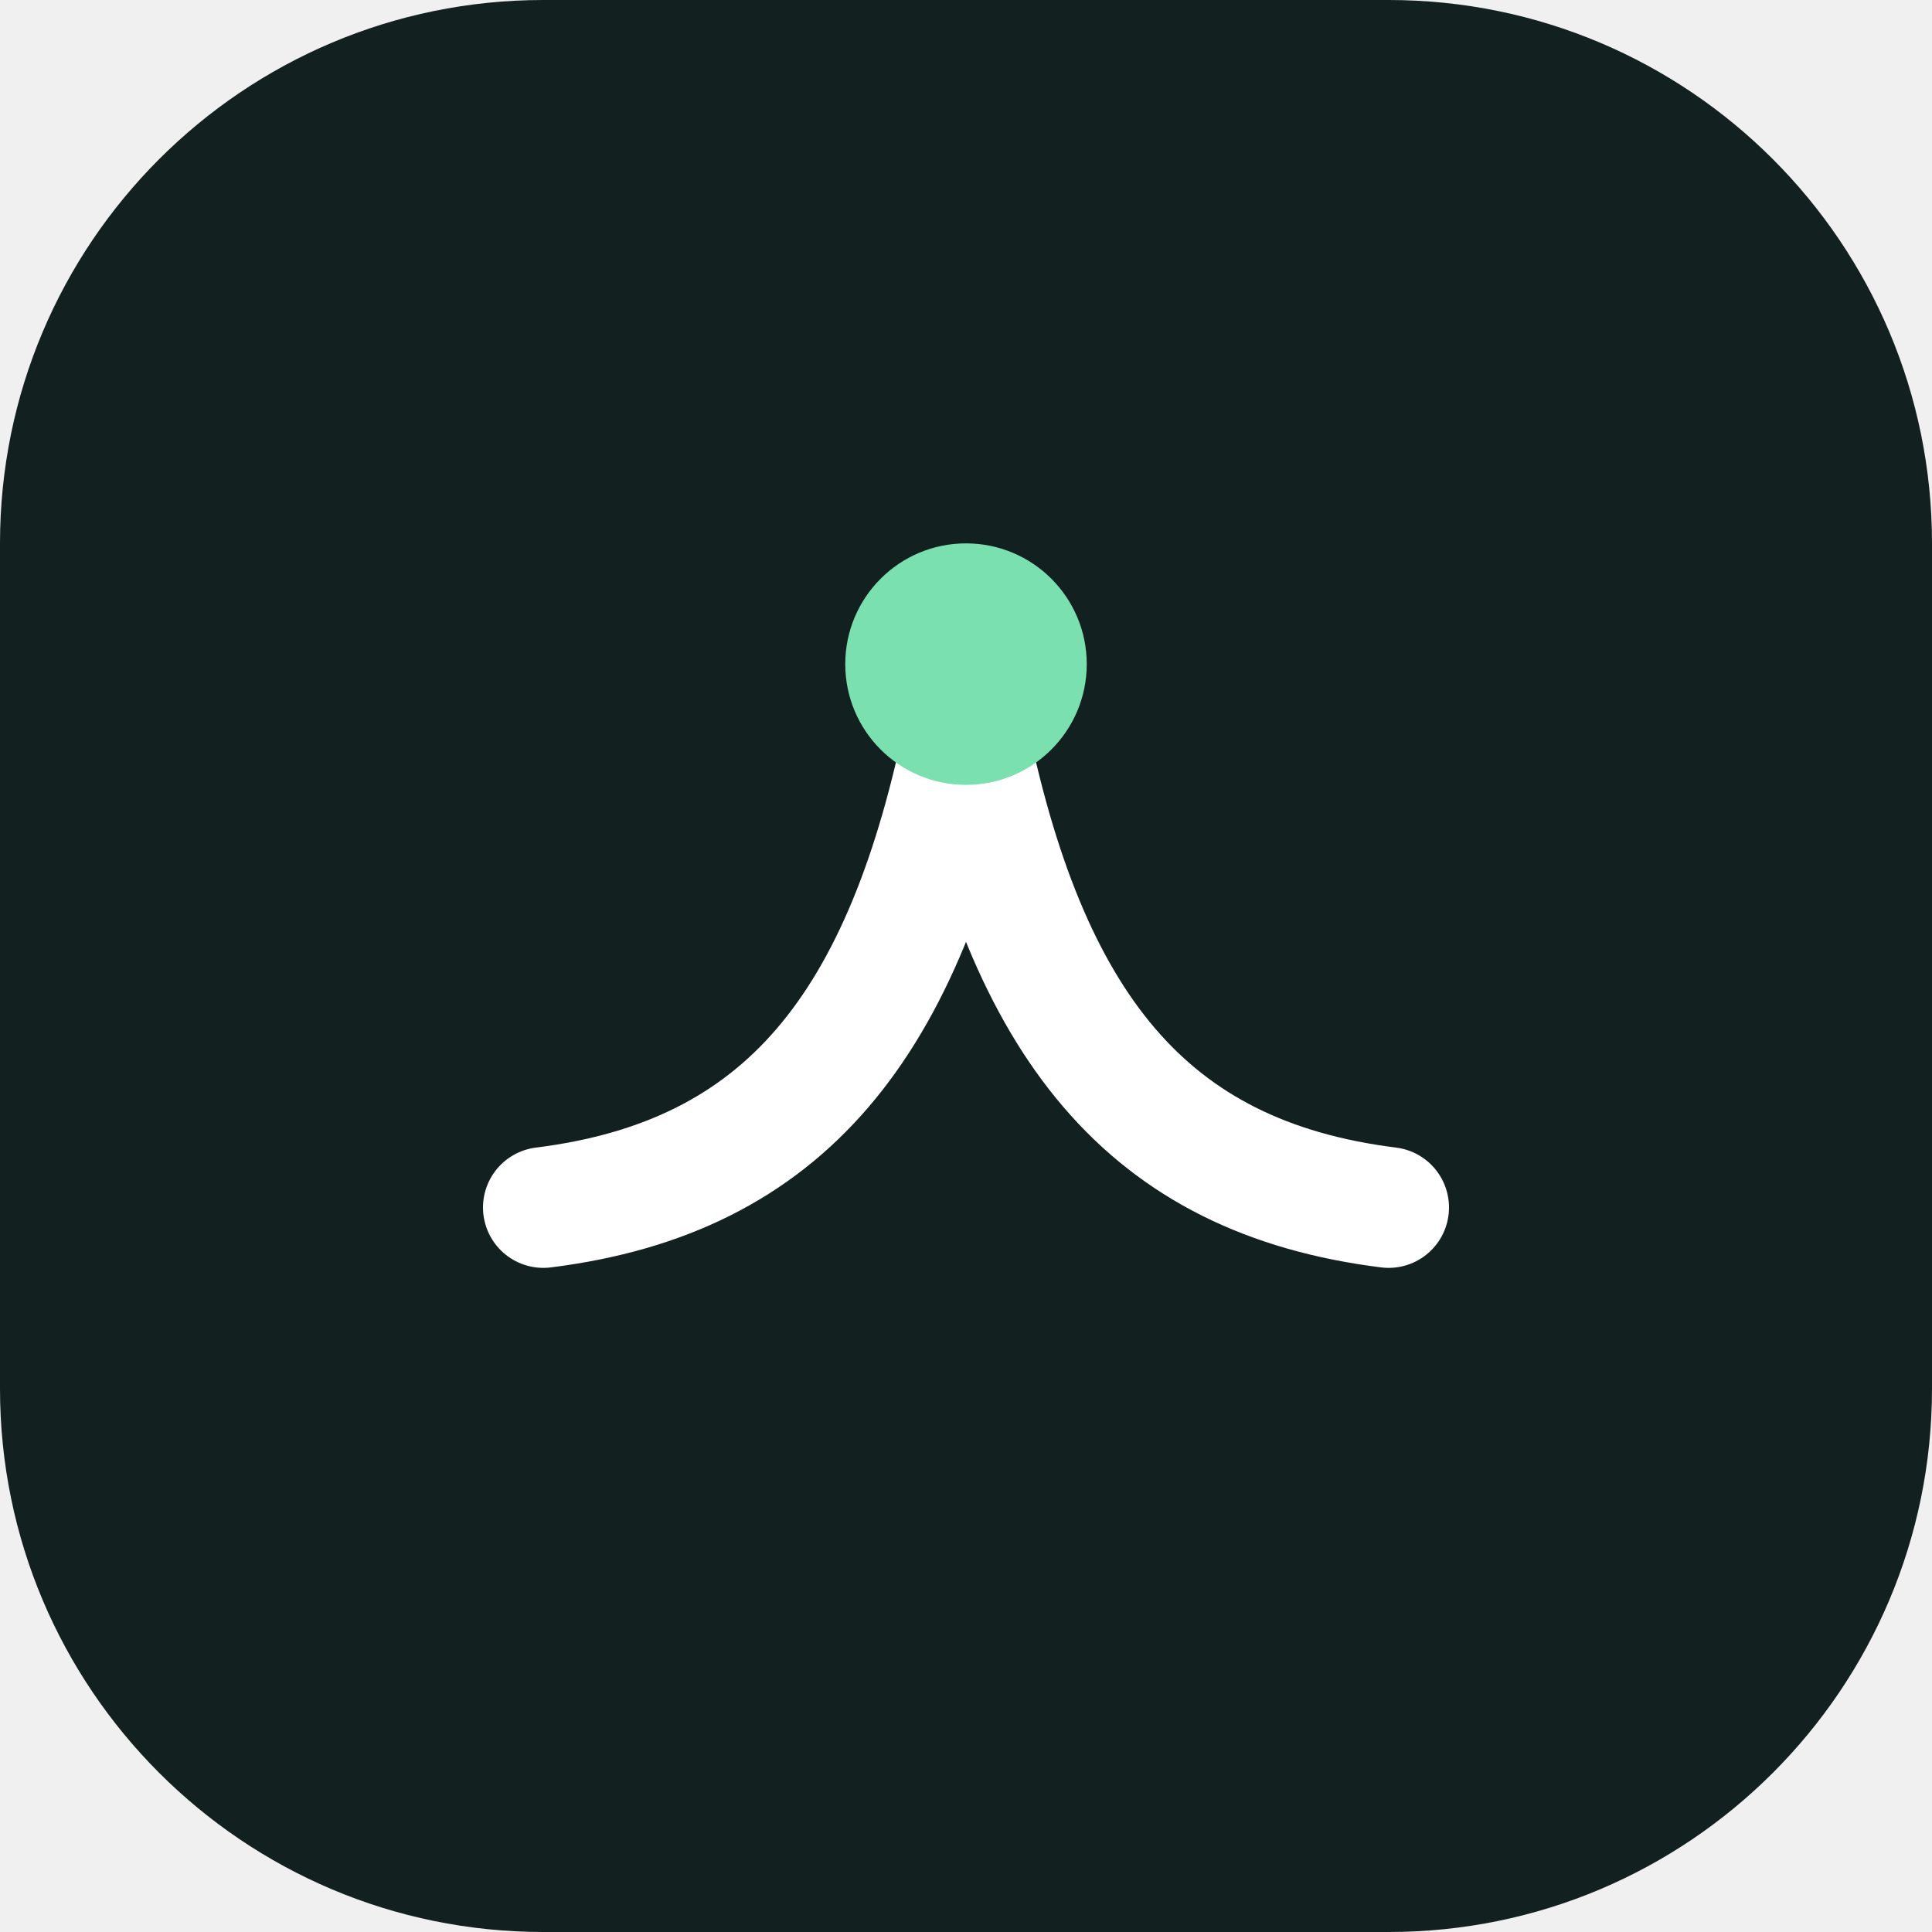
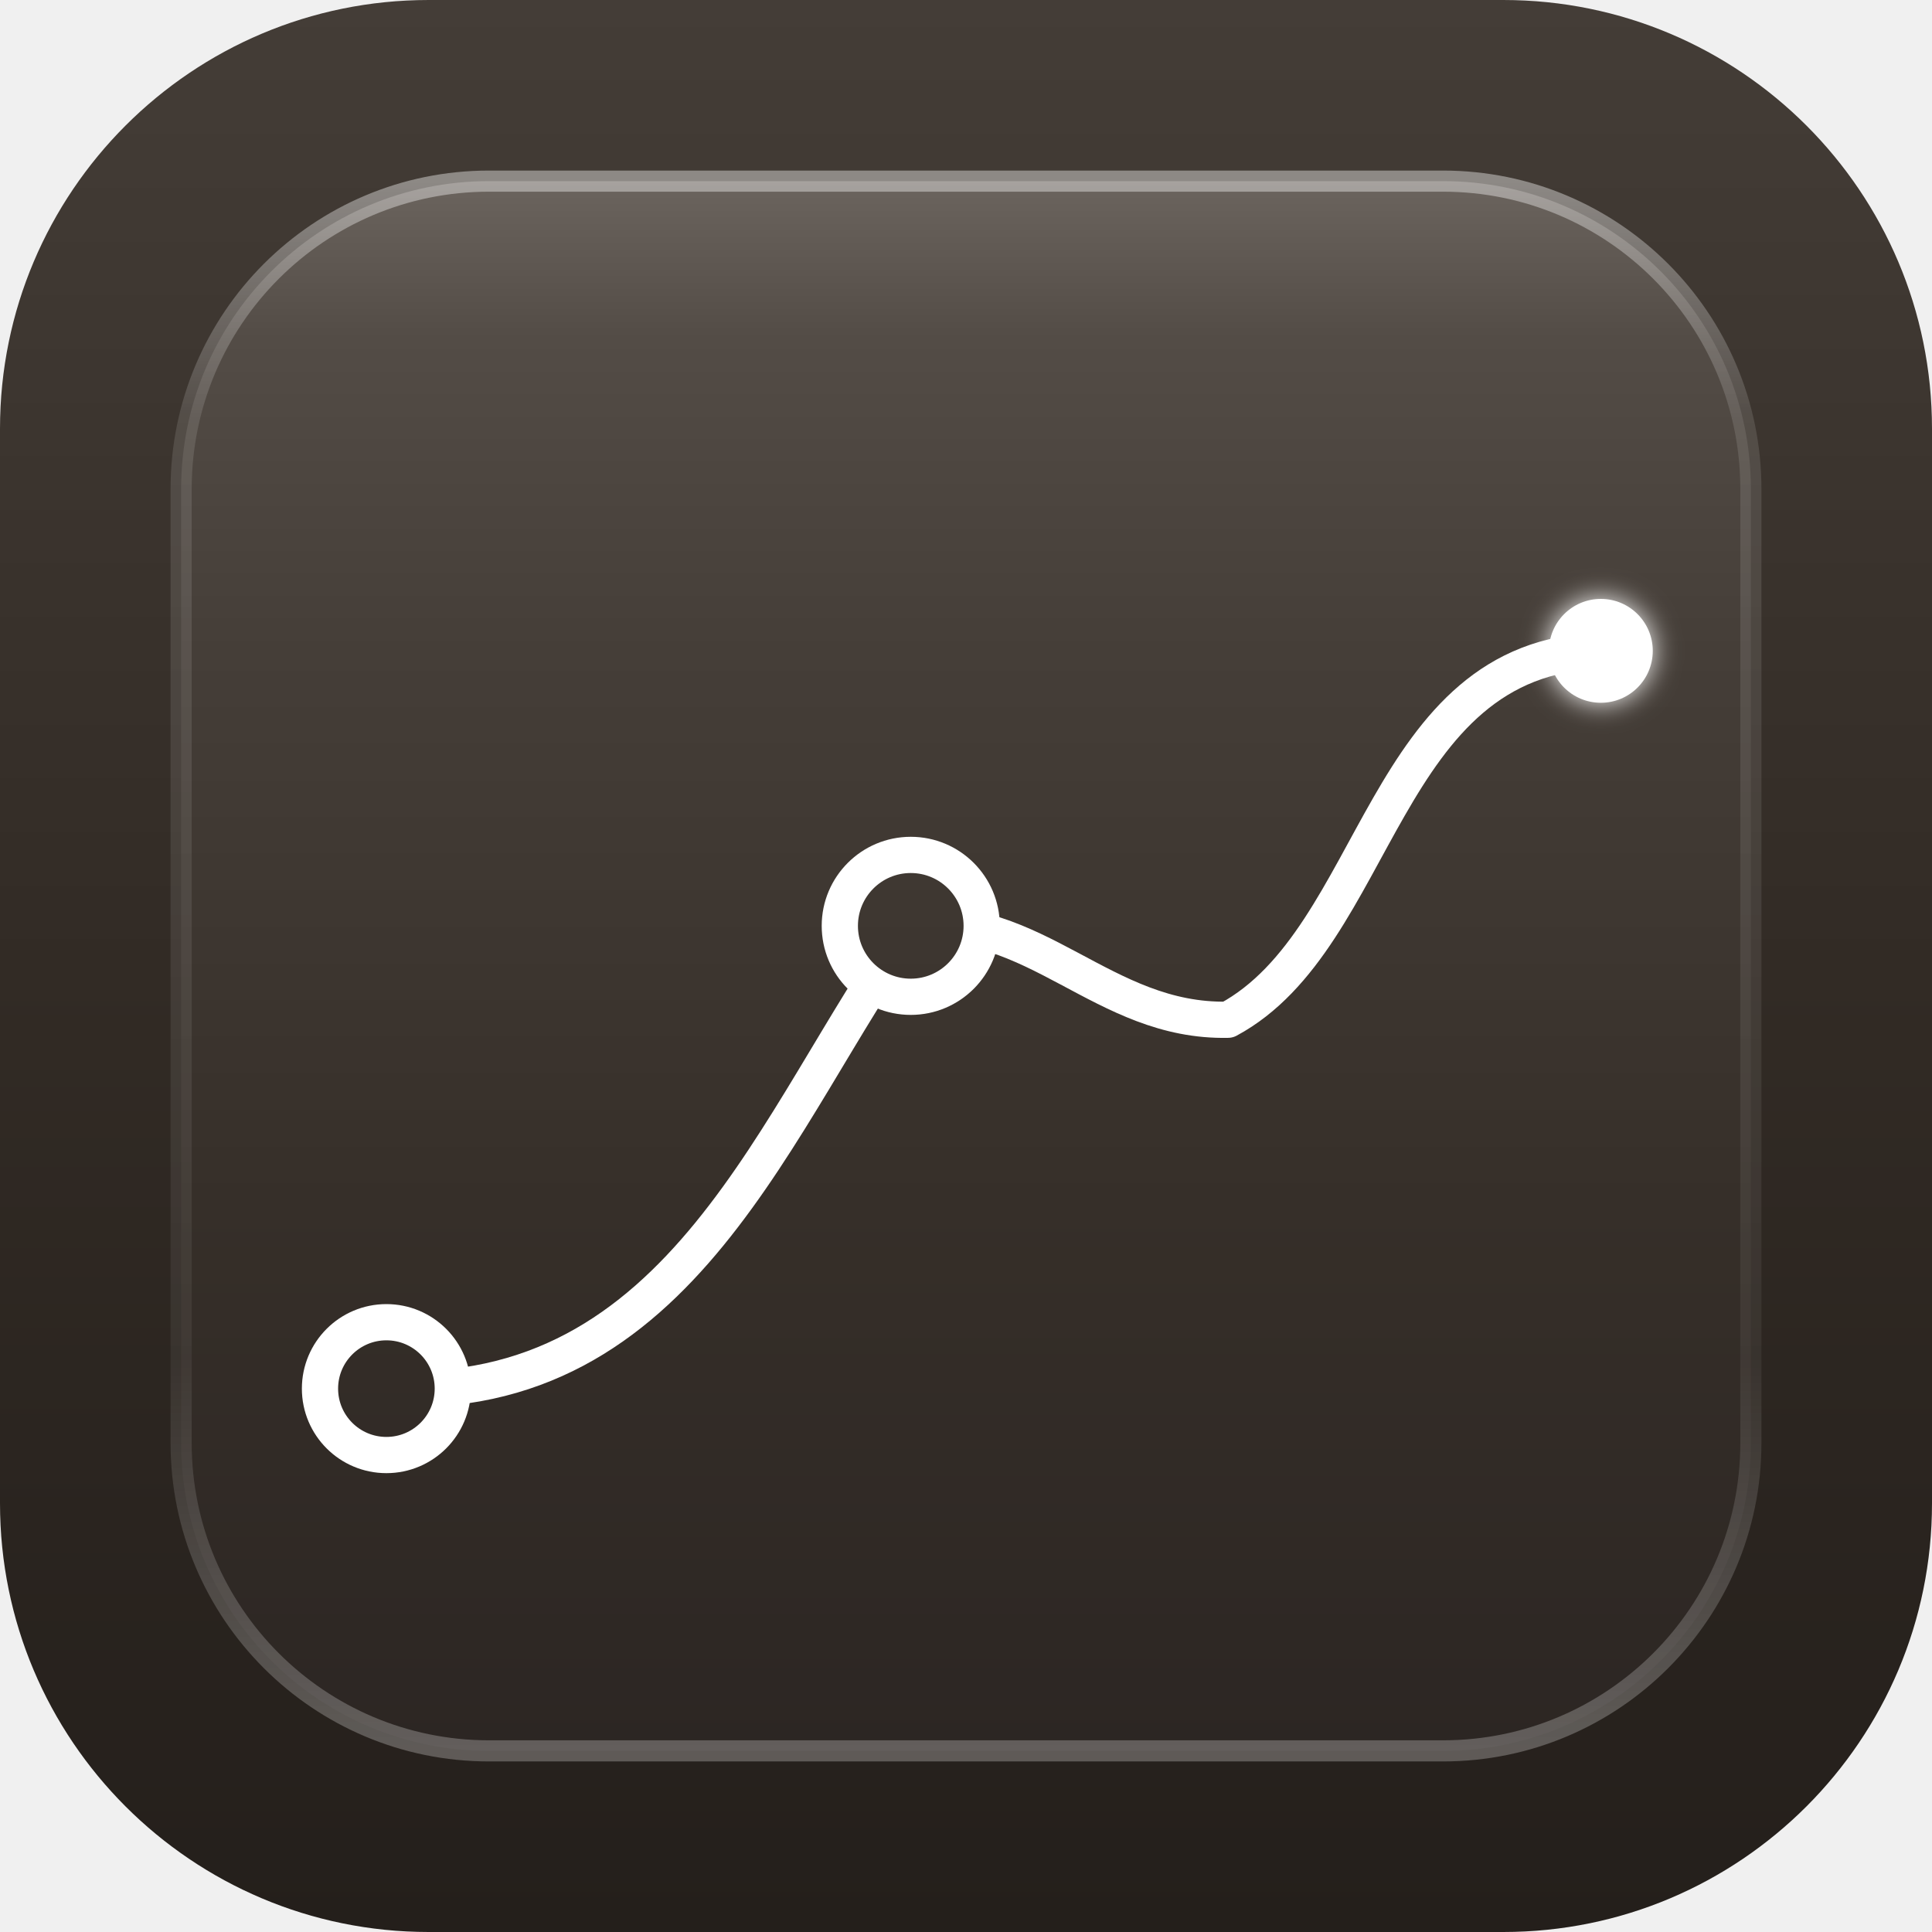
- <svg xmlns="http://www.w3.org/2000/svg" viewBox="0 0 64 64">
-   <rect width="64" height="64" rx="18" fill="#12201F" />
-   <path d="M18 40c8-1 12-6 14-16 2 10 6 15 14 16" fill="none" stroke="#fff" stroke-width="4" stroke-linecap="round" />
-   <circle cx="32" cy="22" r="4" fill="#7BE0B0" />
+ <svg xmlns="http://www.w3.org/2000/svg" viewBox="0 0 64 64" fill="none" role="img" aria-label="Tracelight">
+   <defs>
+     <linearGradient id="tl-outer" x1="32" y1="0" x2="32" y2="64" gradientUnits="userSpaceOnUse">
+       <stop offset="0" stop-color="#443D37" />
+       <stop offset="0.5" stop-color="#322B25" />
+       <stop offset="1" stop-color="#241F1B" />
+     </linearGradient>
+     <linearGradient id="tl-glass" x1="32" y1="6" x2="32" y2="58" gradientUnits="userSpaceOnUse">
+       <stop offset="0" stop-color="#6B645E" />
+       <stop offset="0.1" stop-color="#534C46" />
+       <stop offset="0.3" stop-color="#453E38" />
+       <stop offset="0.65" stop-color="#362F29" />
+       <stop offset="1" stop-color="#2C2623" />
+     </linearGradient>
+     <linearGradient id="tl-rim" x1="32" y1="6" x2="32" y2="58" gradientUnits="userSpaceOnUse">
+       <stop offset="0" stop-color="#FFFFFF" stop-opacity="0.40" />
+       <stop offset="0.15" stop-color="#FFFFFF" stop-opacity="0.12" />
+       <stop offset="0.75" stop-color="#FFFFFF" stop-opacity="0.06" />
+       <stop offset="1" stop-color="#FFFFFF" stop-opacity="0.26" />
+     </linearGradient>
+     <filter id="tl-glow" x="-50%" y="-50%" width="200%" height="200%">
+       <feGaussianBlur in="SourceGraphic" stdDeviation="0.45" result="b" />
+       <feMerge>
+         <feMergeNode in="b" />
+         <feMergeNode in="SourceGraphic" />
+       </feMerge>
+     </filter>
+     <mask id="tl-holes">
+       <rect width="64" height="64" fill="#fff" />
+       <circle cx="12.8" cy="46" r="1.62" fill="#000" />
+       <circle cx="30.17" cy="30.67" r="1.77" fill="#000" />
+     </mask>
+   </defs>
+   <rect width="64" height="64" rx="14.2" fill="url(#tl-outer)" />
+   <rect x="6" y="6" width="52" height="52" rx="10.2" fill="url(#tl-glass)" />
+   <rect x="6" y="6" width="52" height="52" rx="10.2" fill="none" stroke="url(#tl-rim)" stroke-width="0.7" />
+   <path d="M 12.80 46.00 C 22.66 46.54 25.68 36.92 30.17 30.67 C 34.30 30.20 36.52 33.87 40.68 33.78 C 45.72 31.07 45.75 21.73 53.03 21.56" stroke="#fff" stroke-width="1.2" stroke-linecap="round" stroke-linejoin="round" mask="url(#tl-holes)" />
+   <circle cx="12.80" cy="46.00" r="2.20" stroke="#fff" stroke-width="1.2" />
+   <circle cx="30.17" cy="30.67" r="2.35" stroke="#fff" stroke-width="1.2" />
+   <circle cx="53.03" cy="21.56" r="1.72" fill="#fff" filter="url(#tl-glow)" />
</svg>
